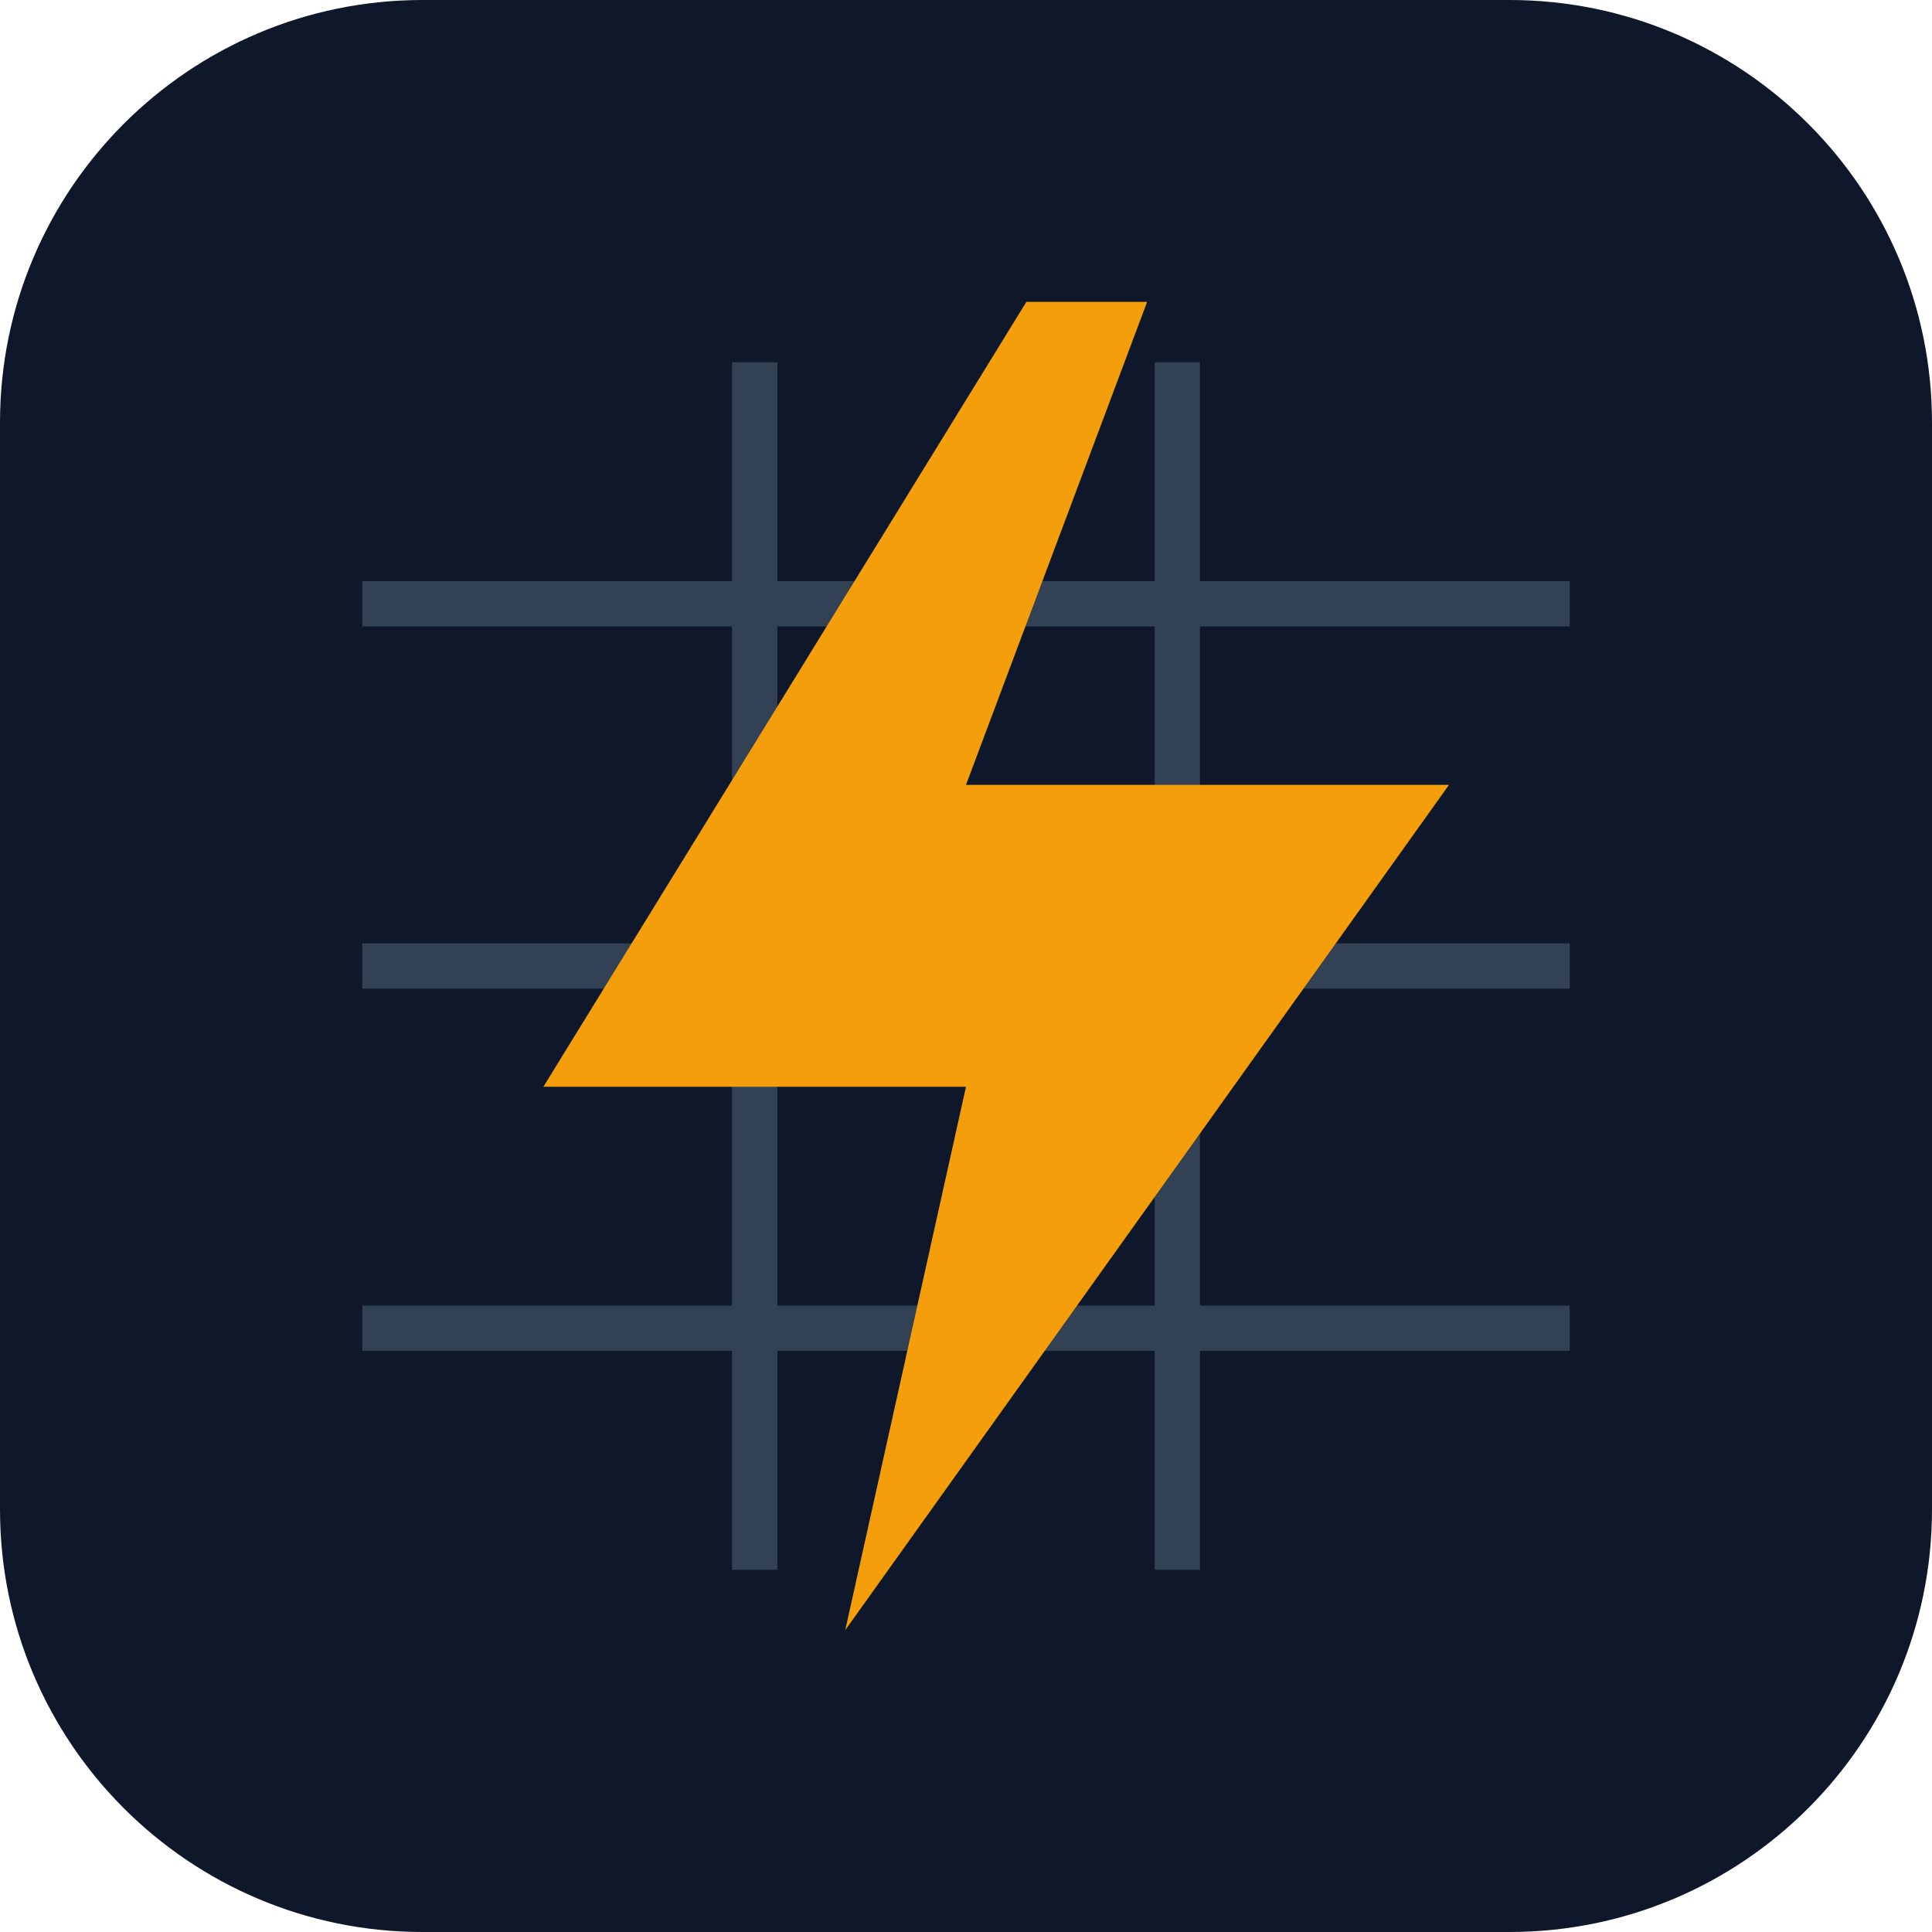
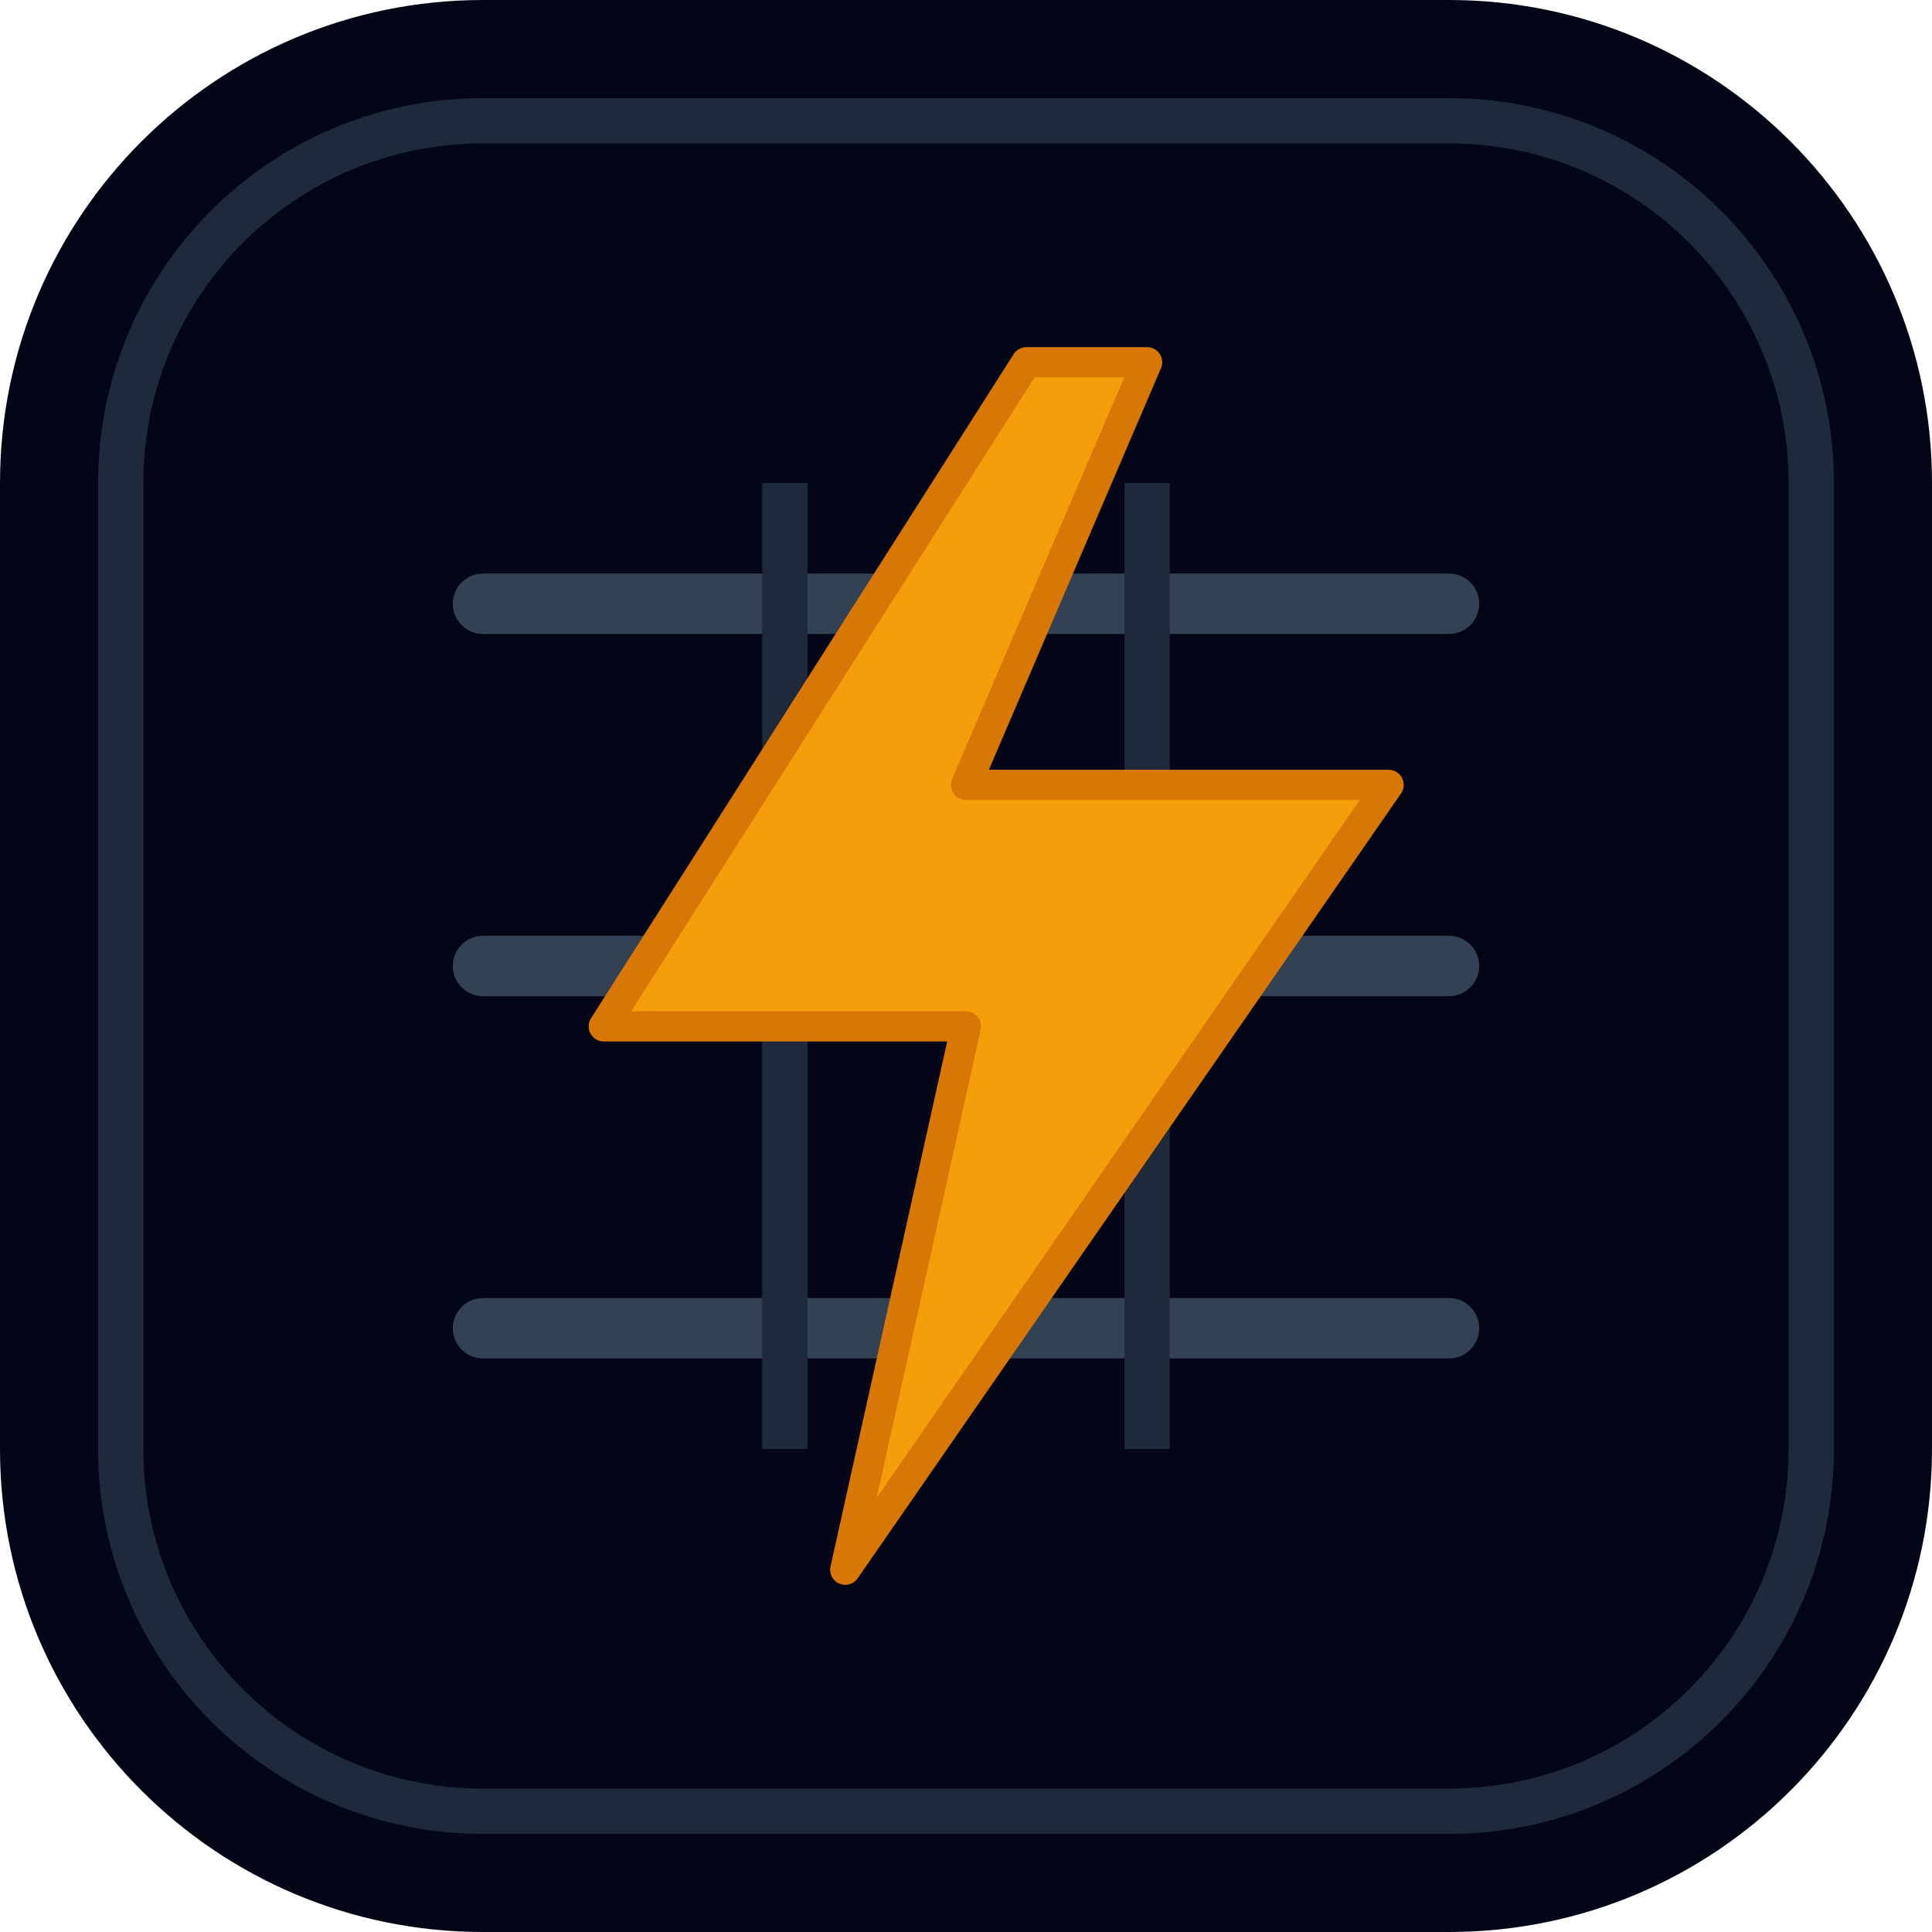
- <svg xmlns="http://www.w3.org/2000/svg" viewBox="0 0 64 64">
-   <rect width="64" height="64" rx="14" fill="#0f172a" />
-   <path d="M12 20h40M12 32h40M12 44h40M25 12v40M39 12v40" stroke="#334155" stroke-width="1.5" />
-   <path d="M34 10L18 36h14l-4 18 20-28H32l6-16z" fill="#f59e0b" />
+ <svg xmlns="http://www.w3.org/2000/svg" viewBox="0 0 64 64" width="64" height="64" fill="none">
+   <rect width="64" height="64" rx="16" fill="#020617" />
+   <rect x="4" y="4" width="56" height="56" rx="12" stroke="#1e293b" stroke-width="1.5" />
+   <line x1="16" y1="20" x2="48" y2="20" stroke="#334155" stroke-width="2" stroke-linecap="round" />
+   <line x1="16" y1="32" x2="48" y2="32" stroke="#334155" stroke-width="2" stroke-linecap="round" />
+   <line x1="16" y1="44" x2="48" y2="44" stroke="#334155" stroke-width="2" stroke-linecap="round" />
+   <line x1="26" y1="16" x2="26" y2="48" stroke="#1e293b" stroke-width="1.5" />
+   <line x1="38" y1="16" x2="38" y2="48" stroke="#1e293b" stroke-width="1.5" />
+   <path d="M34 12L20 34h12l-4 18 18-26H32l6-14z" fill="#f59e0b" stroke="#d97706" stroke-width="1" stroke-linejoin="round" />
</svg>
